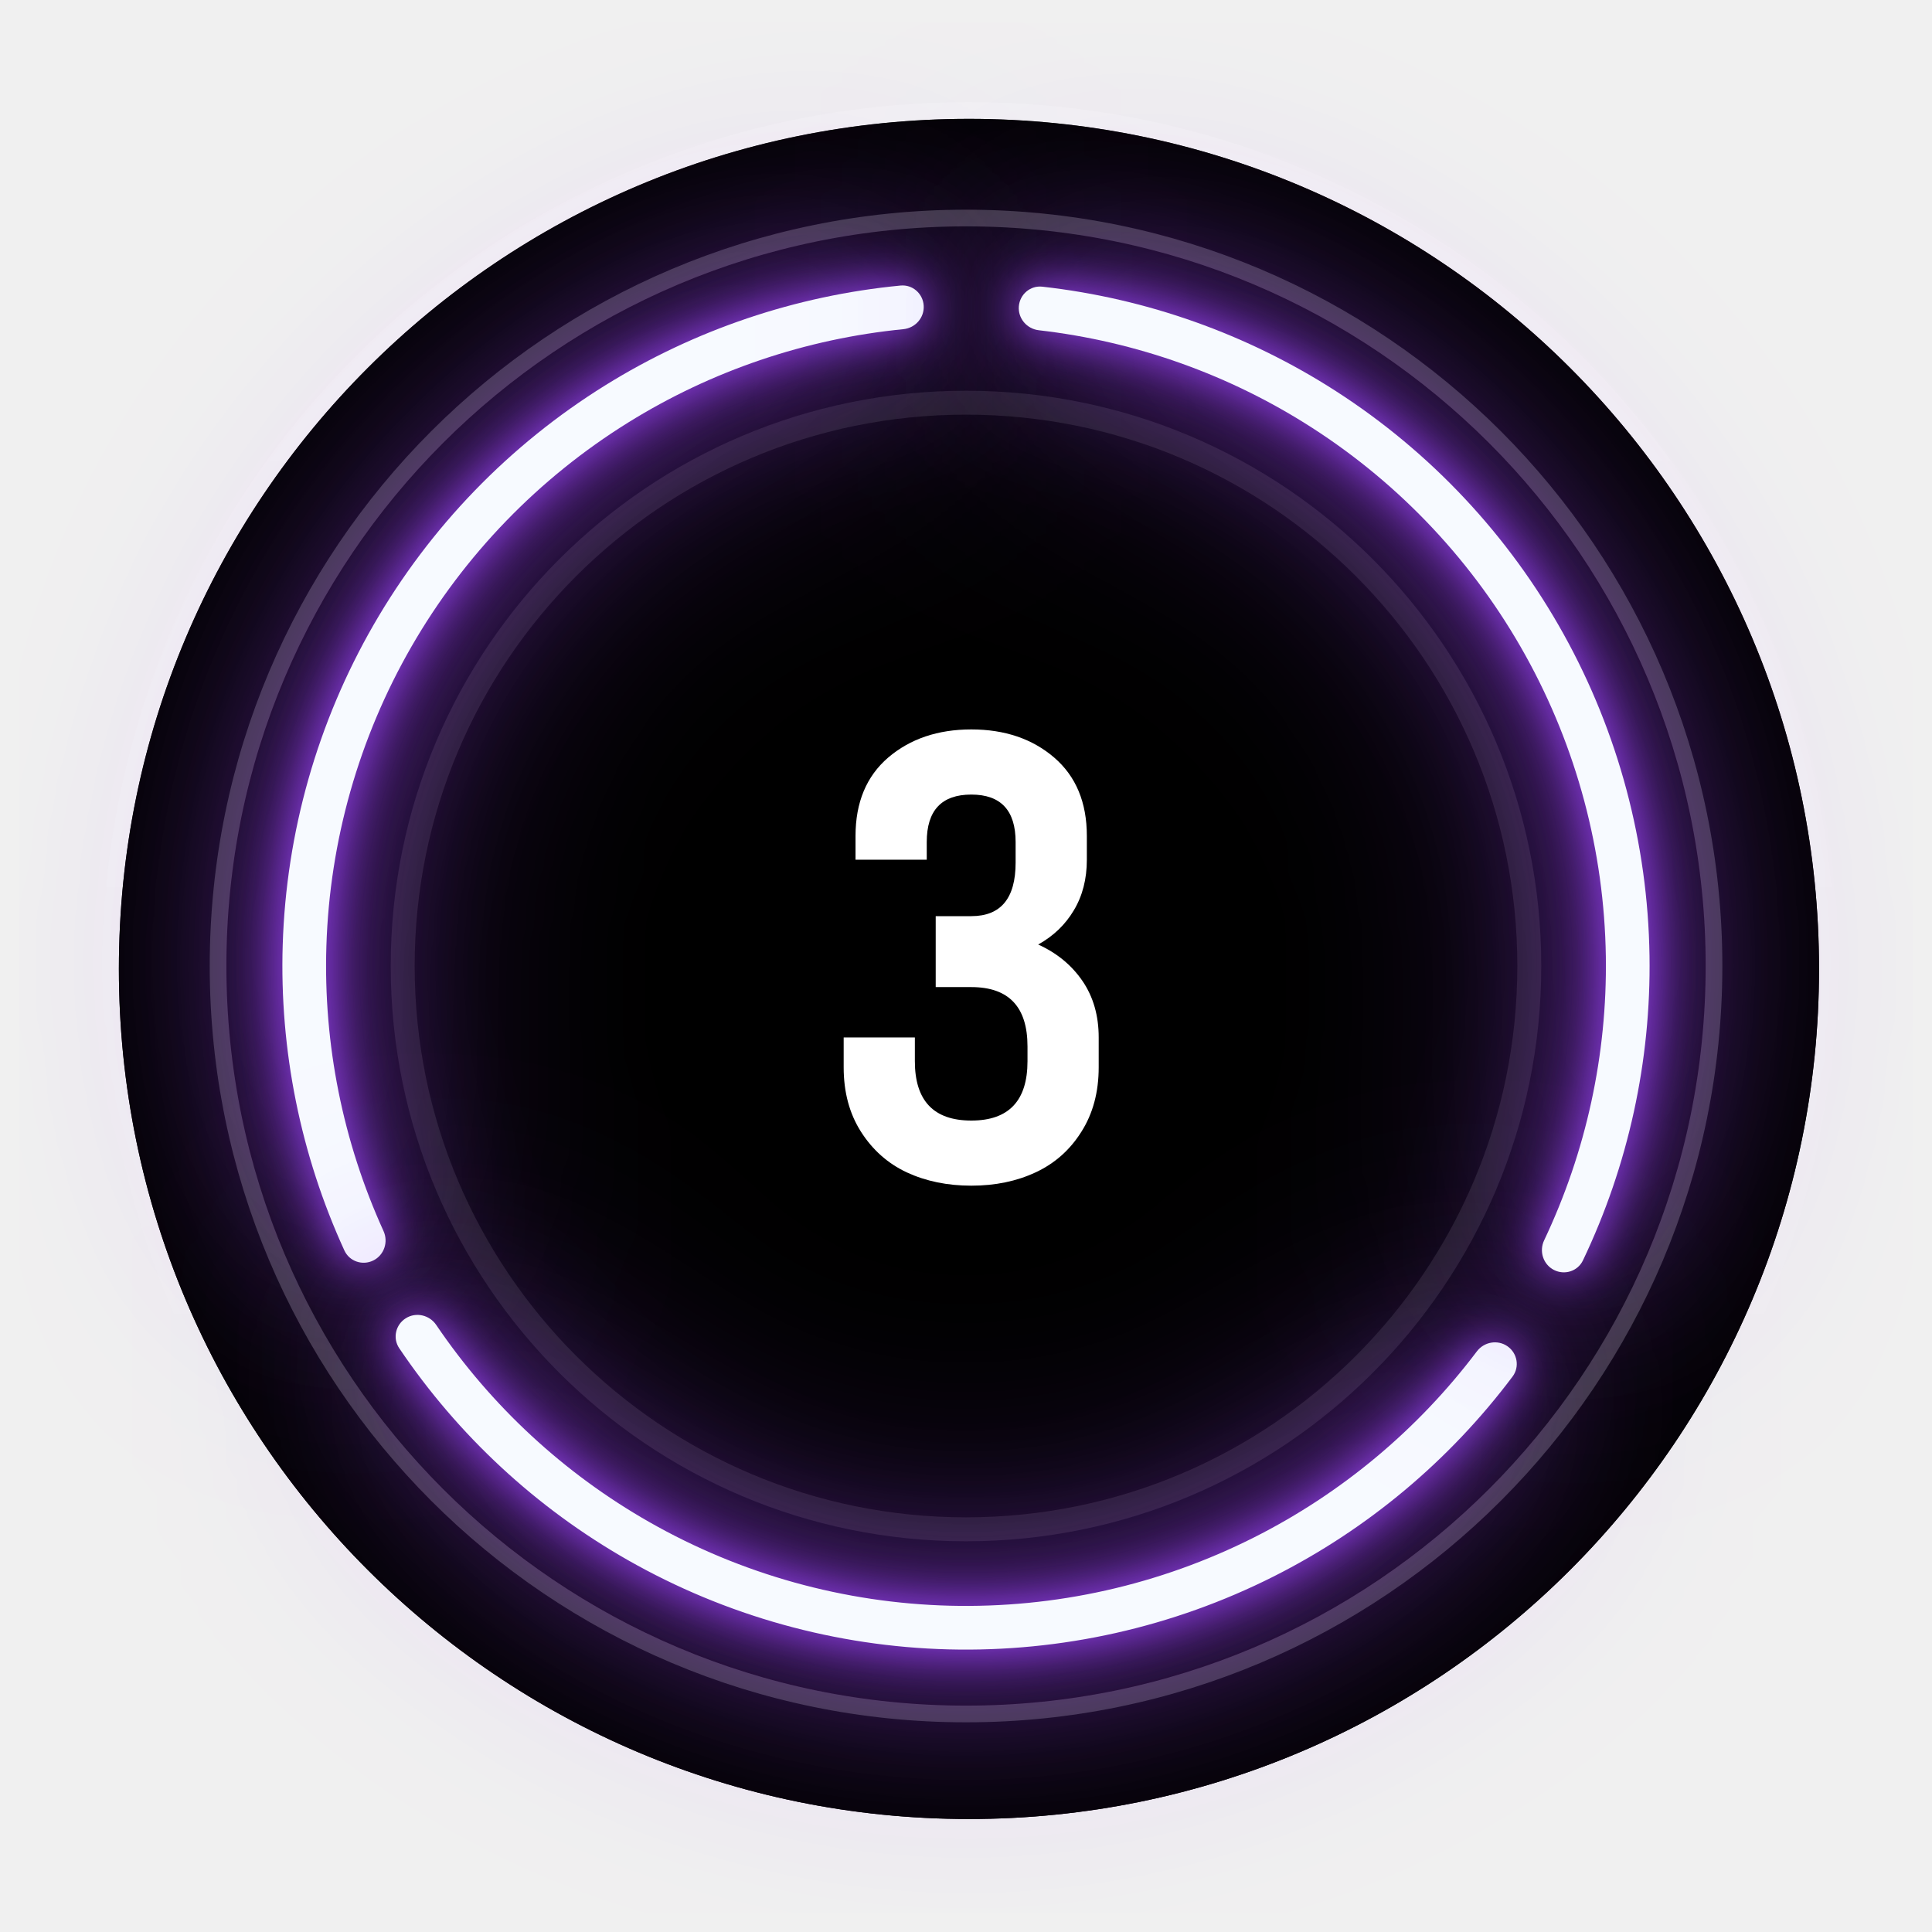
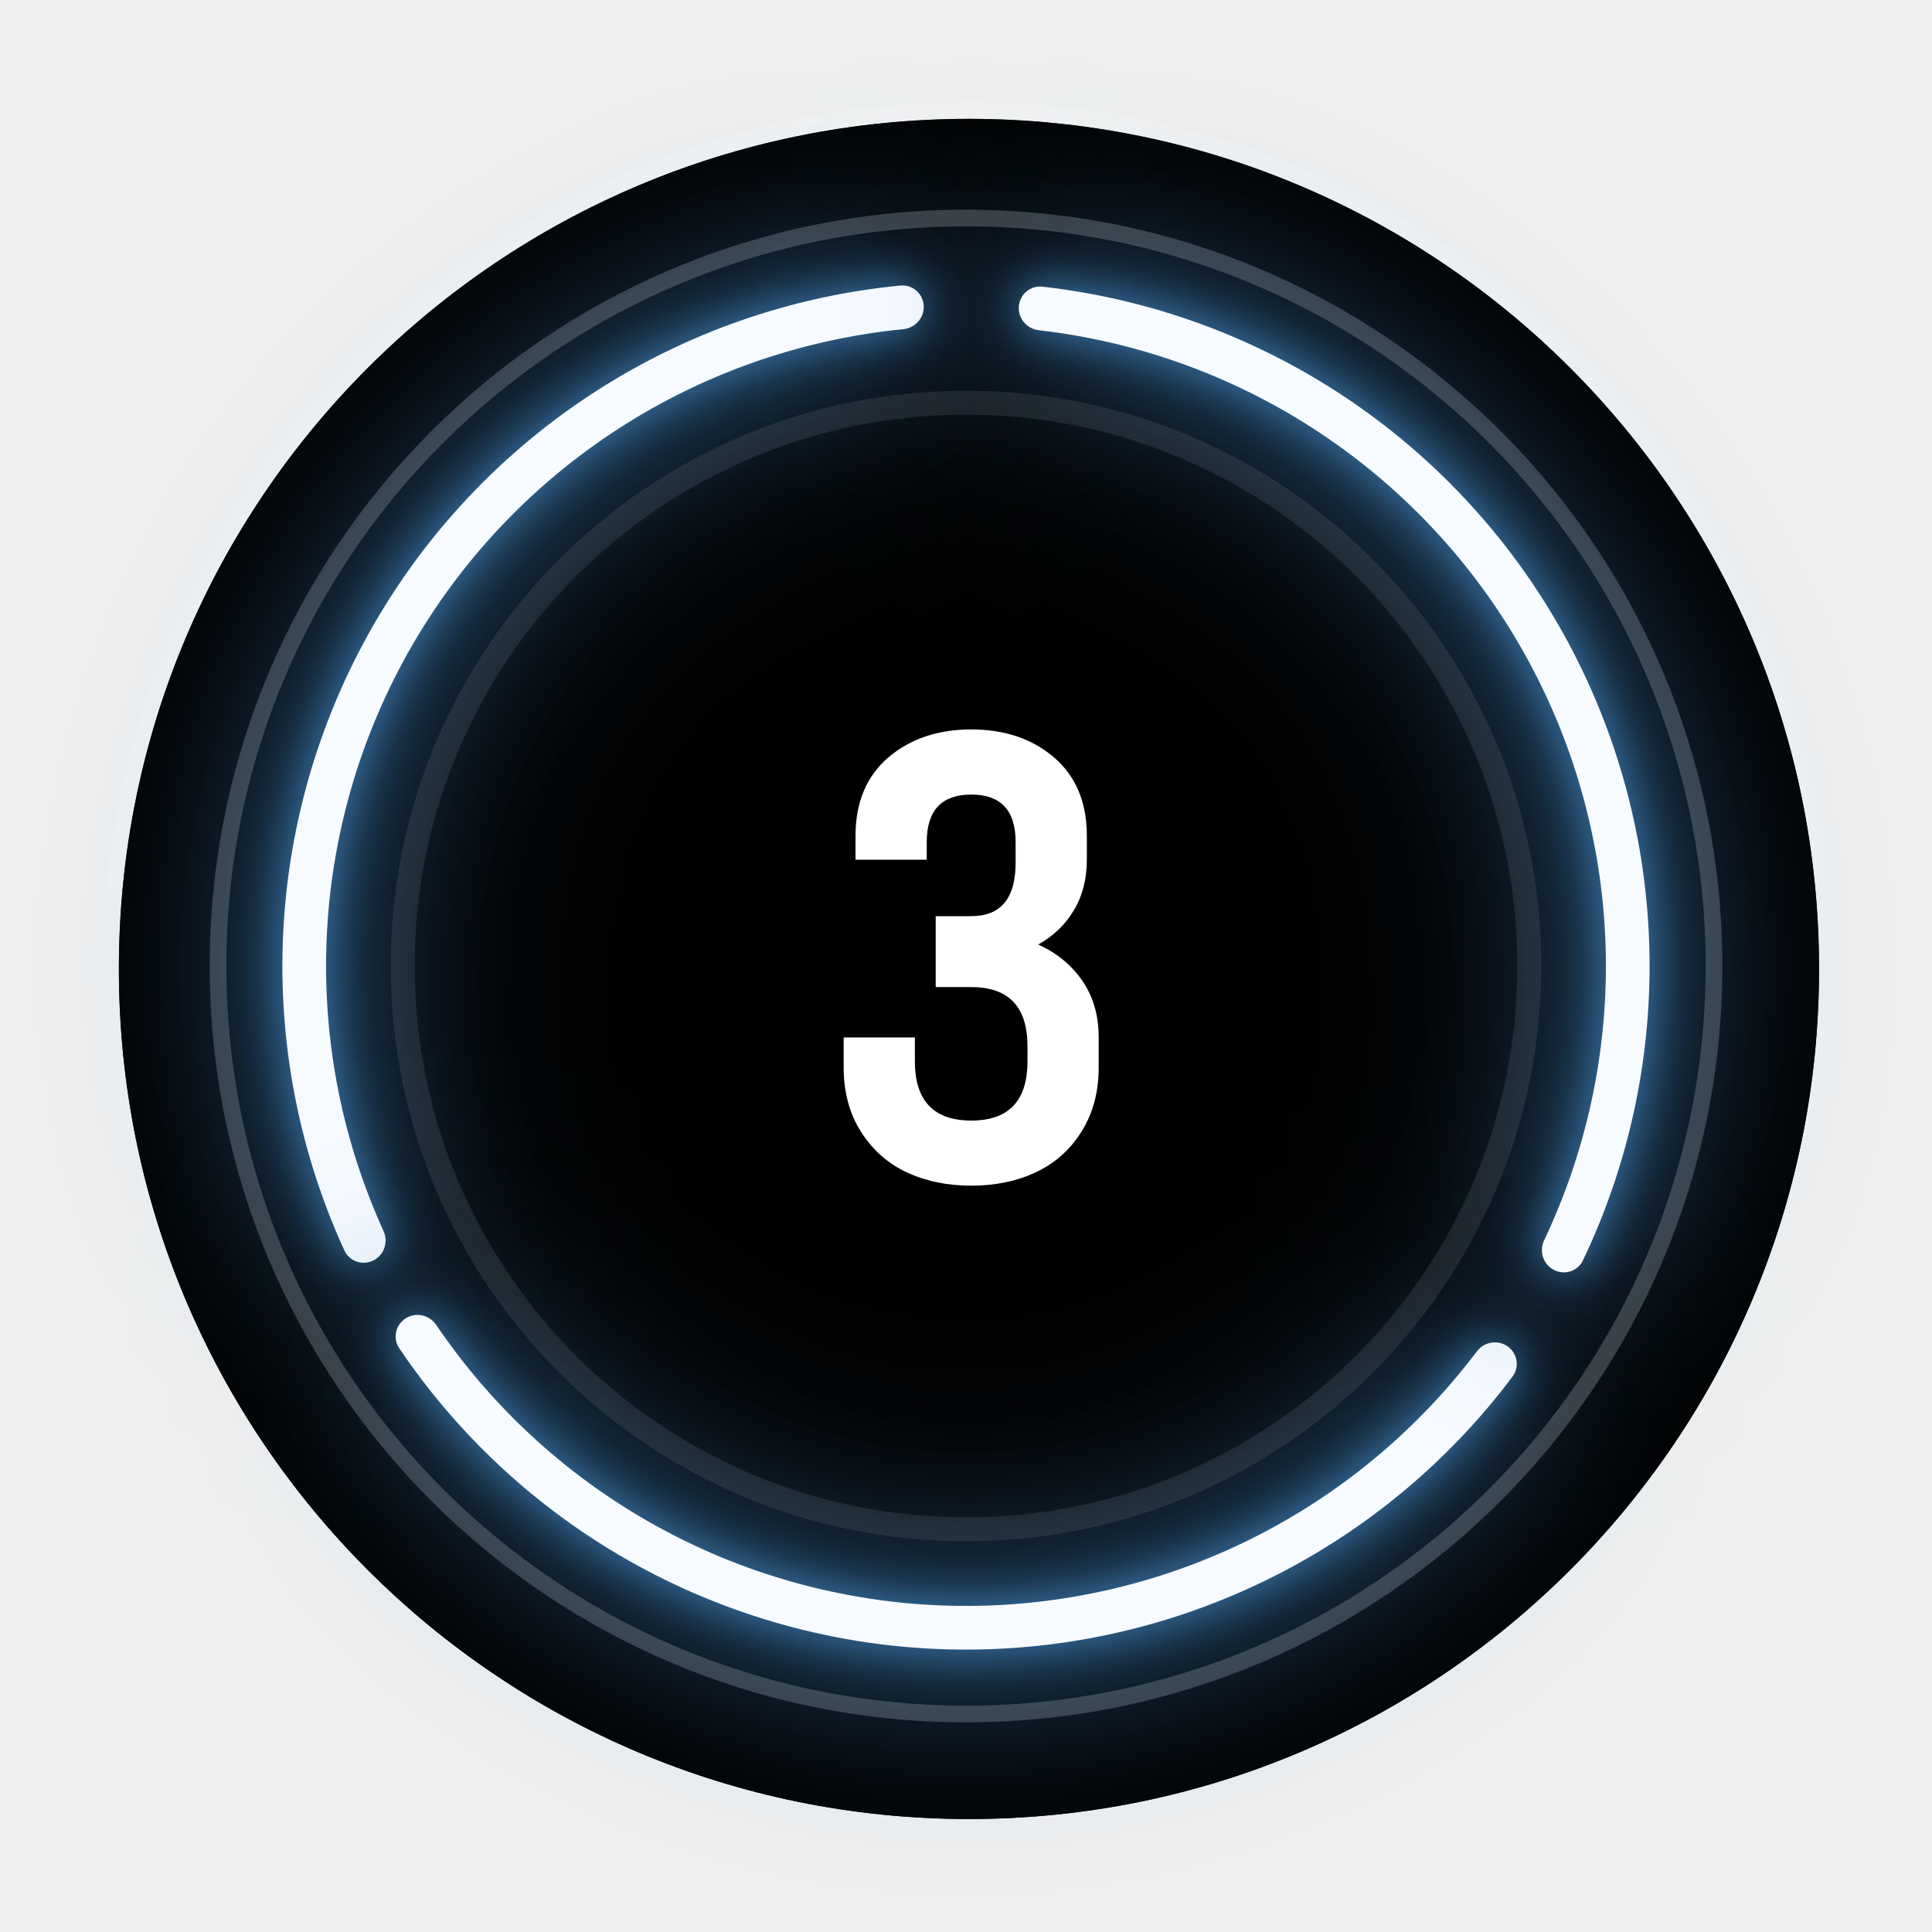
<svg xmlns="http://www.w3.org/2000/svg" width="60" height="60" viewBox="0 0 60 60" fill="none">
  <circle cx="30.092" cy="30.091" r="26.4" fill="black" />
  <circle cx="30.092" cy="30.091" r="26.4" fill="black" />
  <circle cx="30.092" cy="30.091" r="26.659" stroke="url(#paint0_linear_407_402)" stroke-opacity="0.22" stroke-width="0.518" />
  <circle cx="30.001" cy="30" r="22.97" fill="black" />
  <circle cx="30.001" cy="30" r="22.97" fill="black" fill-opacity="0.74" />
  <circle cx="30.001" cy="30" r="23.229" stroke="white" stroke-opacity="0.22" stroke-width="0.518" />
  <path d="M34.121 33.145C34.121 33.918 33.941 34.587 33.582 35.15C33.228 35.714 32.755 36.133 32.161 36.409C31.574 36.684 30.909 36.822 30.165 36.822C29.422 36.822 28.754 36.684 28.16 36.409C27.573 36.133 27.1 35.714 26.74 35.15C26.38 34.587 26.201 33.918 26.201 33.145V32.219H28.412V32.956C28.412 34.185 28.997 34.8 30.165 34.8C31.328 34.8 31.91 34.185 31.91 32.956V32.498C31.91 31.269 31.328 30.655 30.165 30.655H29.059V28.452H30.165C31.082 28.452 31.541 27.898 31.541 26.789V26.151C31.541 25.168 31.082 24.676 30.165 24.676C29.242 24.676 28.781 25.168 28.781 26.151V26.699H26.569V25.962C26.569 24.919 26.908 24.107 27.585 23.525C28.268 22.944 29.128 22.653 30.165 22.653C31.202 22.653 32.059 22.944 32.737 23.525C33.414 24.107 33.753 24.919 33.753 25.962V26.699C33.753 27.298 33.618 27.823 33.348 28.272C33.084 28.716 32.716 29.07 32.242 29.333C32.824 29.597 33.282 29.975 33.618 30.466C33.953 30.957 34.121 31.542 34.121 32.219V33.145Z" fill="white" />
  <circle cx="30" cy="30" r="17.494" stroke="white" stroke-opacity="0.1" stroke-width="0.743" />
  <g filter="url(#filter0_ddd_407_402)">
    <path d="M11.594 39.145C11.259 39.311 10.851 39.175 10.695 38.834C9.335 35.864 8.679 32.616 8.78 29.345C8.888 25.847 9.859 22.43 11.606 19.399C13.354 16.367 15.823 13.814 18.796 11.967C21.576 10.24 24.715 9.181 27.967 8.868C28.34 8.832 28.663 9.117 28.686 9.491C28.71 9.865 28.427 10.186 28.054 10.223C25.025 10.521 22.102 11.511 19.512 13.12C16.729 14.848 14.417 17.238 12.781 20.076C11.146 22.914 10.237 26.113 10.136 29.387C10.041 32.434 10.65 35.46 11.91 38.23C12.066 38.571 11.93 38.978 11.594 39.145Z" fill="#F7FAFF" />
  </g>
  <g filter="url(#filter1_ddd_407_402)">
    <path d="M46.818 41.811C47.124 42.026 47.199 42.45 46.974 42.75C45.012 45.362 42.472 47.489 39.549 48.961C36.423 50.535 32.958 51.312 29.459 51.223C25.961 51.134 22.539 50.181 19.498 48.45C16.654 46.831 14.225 44.578 12.398 41.869C12.189 41.559 12.285 41.139 12.602 40.94C12.919 40.74 13.337 40.837 13.547 41.147C15.254 43.666 17.519 45.763 20.169 47.271C23.016 48.892 26.219 49.783 29.494 49.867C32.769 49.95 36.013 49.223 38.939 47.749C41.662 46.378 44.031 44.399 45.864 41.97C46.089 41.671 46.511 41.596 46.818 41.811Z" fill="#F7FAFF" />
  </g>
  <g filter="url(#filter2_ddd_407_402)">
    <path d="M31.641 9.514C31.671 9.141 31.998 8.861 32.37 8.903C35.617 9.268 38.739 10.378 41.491 12.149C44.433 14.043 46.862 16.635 48.56 19.695C50.259 22.754 51.175 26.186 51.227 29.685C51.276 32.957 50.567 36.194 49.16 39.142C48.999 39.48 48.589 39.61 48.256 39.438C47.923 39.266 47.794 38.857 47.955 38.519C49.259 35.769 49.916 32.754 49.871 29.705C49.822 26.429 48.965 23.217 47.374 20.353C45.784 17.489 43.511 15.063 40.756 13.29C38.192 11.639 35.285 10.603 32.262 10.256C31.89 10.214 31.611 9.888 31.641 9.514Z" fill="#F7FAFF" />
  </g>
  <defs>
    <filter id="filter0_ddd_407_402" x="0.601" y="0.697" width="36.255" height="46.688" filterUnits="userSpaceOnUse" color-interpolation-filters="sRGB">
      <feFlood flood-opacity="0" result="BackgroundImageFix" />
-       <feColorMatrix in="SourceAlpha" type="matrix" values="0 0 0 0 0 0 0 0 0 0 0 0 0 0 0 0 0 0 127 0" result="hardAlpha" />
+       <feColorMatrix in="SourceAlpha" type="matrix" values="0 0 0 0 0.251 0 0 0 0 0.518 0 0 0 0 0.753 0 0 0 1 0" result="hardAlpha" />
      <feOffset />
      <feGaussianBlur stdDeviation="4.084" />
-       <feColorMatrix type="matrix" values="0 0 0 0 0.624 0 0 0 0 0.267 0 0 0 0 1 0 0 0 1 0" />
-       <feBlend mode="normal" in2="BackgroundImageFix" result="effect1_dropShadow_407_402" />
-       <feColorMatrix in="SourceAlpha" type="matrix" values="0 0 0 0 0 0 0 0 0 0 0 0 0 0 0 0 0 0 127 0" result="hardAlpha" />
+       <feColorMatrix type="matrix" values="0 0 0 0 0.251 0 0 0 0 0.518 0 0 0 0 0.753 0 0 0 1 0" result="hardAlpha" />
+       <feBlend mode="normal" in2="BackgroundImageFix" result="effect1_dropShadow_407_379" />
+       <feColorMatrix in="SourceAlpha" type="matrix" values="0 0 0 0 0.251 0 0 0 0 0.518 0 0 0 0 0.753 0 0 0 1 0" result="hardAlpha" />
      <feOffset />
      <feGaussianBlur stdDeviation="2.228" />
-       <feColorMatrix type="matrix" values="0 0 0 0 0.624 0 0 0 0 0.267 0 0 0 0 1 0 0 0 1 0" />
-       <feBlend mode="normal" in2="effect1_dropShadow_407_402" result="effect2_dropShadow_407_402" />
+       <feColorMatrix type="matrix" values="0 0 0 0 0.251 0 0 0 0 0.518 0 0 0 0 0.753 0 0 0 1 0" result="hardAlpha" />
+       <feBlend mode="normal" in2="effect1_dropShadow_407_379" result="effect2_dropShadow_407_379" />
+       <feColorMatrix in="SourceAlpha" type="matrix" values="0 0 0 0 0.251 0 0 0 0 0.518 0 0 0 0 0.753 0 0 0 1 0" result="hardAlpha" />
+       <feOffset />
+       <feGaussianBlur stdDeviation="0.743" />
+       <feColorMatrix type="matrix" values="0 0 0 0 0.251 0 0 0 0 0.518 0 0 0 0 0.753 0 0 0 1 0" result="hardAlpha" />
+       <feBlend mode="normal" in2="effect2_dropShadow_407_379" result="effect3_dropShadow_407_379" />
+       <feBlend mode="normal" in="SourceGraphic" in2="effect3_dropShadow_407_379" result="shape" />
+     </filter>
+     <filter id="filter1_ddd_407_402" x="4.118" y="32.667" width="51.156" height="26.732" filterUnits="userSpaceOnUse" color-interpolation-filters="sRGB">
+       <feFlood flood-opacity="0" result="BackgroundImageFix" />
+       <feColorMatrix in="SourceAlpha" type="matrix" values="0 0 0 0 0.251 0 0 0 0 0.518 0 0 0 0 0.753 0 0 0 1 0" result="hardAlpha" />
+       <feOffset />
+       <feGaussianBlur stdDeviation="4.084" />
+       <feColorMatrix type="matrix" values="0 0 0 0 0.251 0 0 0 0 0.518 0 0 0 0 0.753 0 0 0 1 0" result="hardAlpha" />
+       <feBlend mode="normal" in2="BackgroundImageFix" result="effect1_dropShadow_407_379" />
+       <feColorMatrix in="SourceAlpha" type="matrix" values="0 0 0 0 0.251 0 0 0 0 0.518 0 0 0 0 0.753 0 0 0 1 0" result="hardAlpha" />
+       <feOffset />
+       <feGaussianBlur stdDeviation="2.228" />
+       <feColorMatrix type="matrix" values="0 0 0 0 0.251 0 0 0 0 0.518 0 0 0 0 0.753 0 0 0 1 0" result="hardAlpha" />
+       <feBlend mode="normal" in2="effect1_dropShadow_407_379" result="effect2_dropShadow_407_379" />
+       <feColorMatrix in="SourceAlpha" type="matrix" values="0 0 0 0 0.251 0 0 0 0 0.518 0 0 0 0 0.753 0 0 0 1 0" result="hardAlpha" />
+       <feOffset />
+       <feGaussianBlur stdDeviation="0.743" />
+       <feColorMatrix type="matrix" values="0 0 0 0 0.251 0 0 0 0 0.518 0 0 0 0 0.753 0 0 0 1 0" result="hardAlpha" />
+       <feBlend mode="normal" in2="effect2_dropShadow_407_379" result="effect3_dropShadow_407_379" />
+       <feBlend mode="normal" in="SourceGraphic" in2="effect3_dropShadow_407_379" result="shape" />
+     </filter>
+     <filter id="filter2_ddd_407_402" x="23.47" y="0.73" width="35.927" height="46.952" filterUnits="userSpaceOnUse" color-interpolation-filters="sRGB">
+       <feFlood flood-opacity="0" result="BackgroundImageFix" />
+       <feColorMatrix in="SourceAlpha" type="matrix" values="0 0 0 0 0.251 0 0 0 0 0.518 0 0 0 0 0.753 0 0 0 1 0" result="hardAlpha" />
+       <feOffset />
+       <feGaussianBlur stdDeviation="4.084" />
+       <feColorMatrix type="matrix" values="0 0 0 0 0.251 0 0 0 0 0.518 0 0 0 0 0.753 0 0 0 1 0" result="hardAlpha" />
+       <feBlend mode="normal" in2="BackgroundImageFix" result="effect1_dropShadow_407_379" />
+       <feColorMatrix in="SourceAlpha" type="matrix" values="0 0 0 0 0.251 0 0 0 0 0.518 0 0 0 0 0.753 0 0 0 1 0" result="hardAlpha" />
+       <feOffset />
+       <feGaussianBlur stdDeviation="2.228" />
+       <feColorMatrix type="matrix" values="0 0 0 0 0.251 0 0 0 0 0.518 0 0 0 0 0.753 0 0 0 1 0" result="hardAlpha" />
+       <feBlend mode="normal" in2="effect1_dropShadow_407_379" result="effect2_dropShadow_407_379" />
      <feColorMatrix in="SourceAlpha" type="matrix" values="0 0 0 0 0 0 0 0 0 0 0 0 0 0 0 0 0 0 127 0" result="hardAlpha" />
      <feOffset />
      <feGaussianBlur stdDeviation="0.743" />
-       <feColorMatrix type="matrix" values="0 0 0 0 0.624 0 0 0 0 0.267 0 0 0 0 1 0 0 0 1 0" />
-       <feBlend mode="normal" in2="effect2_dropShadow_407_402" result="effect3_dropShadow_407_402" />
-       <feBlend mode="normal" in="SourceGraphic" in2="effect3_dropShadow_407_402" result="shape" />
-     </filter>
-     <filter id="filter1_ddd_407_402" x="4.118" y="32.667" width="51.156" height="26.732" filterUnits="userSpaceOnUse" color-interpolation-filters="sRGB">
-       <feFlood flood-opacity="0" result="BackgroundImageFix" />
-       <feColorMatrix in="SourceAlpha" type="matrix" values="0 0 0 0 0 0 0 0 0 0 0 0 0 0 0 0 0 0 127 0" result="hardAlpha" />
-       <feOffset />
-       <feGaussianBlur stdDeviation="4.084" />
-       <feColorMatrix type="matrix" values="0 0 0 0 0.624 0 0 0 0 0.267 0 0 0 0 1 0 0 0 1 0" />
-       <feBlend mode="normal" in2="BackgroundImageFix" result="effect1_dropShadow_407_402" />
-       <feColorMatrix in="SourceAlpha" type="matrix" values="0 0 0 0 0 0 0 0 0 0 0 0 0 0 0 0 0 0 127 0" result="hardAlpha" />
-       <feOffset />
-       <feGaussianBlur stdDeviation="2.228" />
-       <feColorMatrix type="matrix" values="0 0 0 0 0.624 0 0 0 0 0.267 0 0 0 0 1 0 0 0 1 0" />
-       <feBlend mode="normal" in2="effect1_dropShadow_407_402" result="effect2_dropShadow_407_402" />
-       <feColorMatrix in="SourceAlpha" type="matrix" values="0 0 0 0 0 0 0 0 0 0 0 0 0 0 0 0 0 0 127 0" result="hardAlpha" />
-       <feOffset />
-       <feGaussianBlur stdDeviation="0.743" />
-       <feColorMatrix type="matrix" values="0 0 0 0 0.624 0 0 0 0 0.267 0 0 0 0 1 0 0 0 1 0" />
-       <feBlend mode="normal" in2="effect2_dropShadow_407_402" result="effect3_dropShadow_407_402" />
-       <feBlend mode="normal" in="SourceGraphic" in2="effect3_dropShadow_407_402" result="shape" />
-     </filter>
-     <filter id="filter2_ddd_407_402" x="23.47" y="0.73" width="35.927" height="46.952" filterUnits="userSpaceOnUse" color-interpolation-filters="sRGB">
-       <feFlood flood-opacity="0" result="BackgroundImageFix" />
-       <feColorMatrix in="SourceAlpha" type="matrix" values="0 0 0 0 0 0 0 0 0 0 0 0 0 0 0 0 0 0 127 0" result="hardAlpha" />
-       <feOffset />
-       <feGaussianBlur stdDeviation="4.084" />
-       <feColorMatrix type="matrix" values="0 0 0 0 0.624 0 0 0 0 0.267 0 0 0 0 1 0 0 0 1 0" />
-       <feBlend mode="normal" in2="BackgroundImageFix" result="effect1_dropShadow_407_402" />
-       <feColorMatrix in="SourceAlpha" type="matrix" values="0 0 0 0 0 0 0 0 0 0 0 0 0 0 0 0 0 0 127 0" result="hardAlpha" />
-       <feOffset />
-       <feGaussianBlur stdDeviation="2.228" />
-       <feColorMatrix type="matrix" values="0 0 0 0 0.624 0 0 0 0 0.267 0 0 0 0 1 0 0 0 1 0" />
-       <feBlend mode="normal" in2="effect1_dropShadow_407_402" result="effect2_dropShadow_407_402" />
-       <feColorMatrix in="SourceAlpha" type="matrix" values="0 0 0 0 0 0 0 0 0 0 0 0 0 0 0 0 0 0 127 0" result="hardAlpha" />
-       <feOffset />
-       <feGaussianBlur stdDeviation="0.743" />
-       <feColorMatrix type="matrix" values="0 0 0 0 0.624 0 0 0 0 0.267 0 0 0 0 1 0 0 0 1 0" />
-       <feBlend mode="normal" in2="effect2_dropShadow_407_402" result="effect3_dropShadow_407_402" />
-       <feBlend mode="normal" in="SourceGraphic" in2="effect3_dropShadow_407_402" result="shape" />
+       <feColorMatrix type="matrix" values="0 0 0 0 0.251 0 0 0 0 0.518 0 0 0 0 0.753 0 0 0 1 0" result="hardAlpha" />
+       <feBlend mode="normal" in2="effect2_dropShadow_407_379" result="effect3_dropShadow_407_379" />
+       <feBlend mode="normal" in="SourceGraphic" in2="effect3_dropShadow_407_379" result="shape" />
    </filter>
    <linearGradient id="paint0_linear_407_402" x1="30.092" y1="3.69" x2="30.092" y2="47.439" gradientUnits="userSpaceOnUse">
      <stop stop-color="white" />
      <stop offset="1" stop-color="white" stop-opacity="0" />
    </linearGradient>
  </defs>
</svg>
